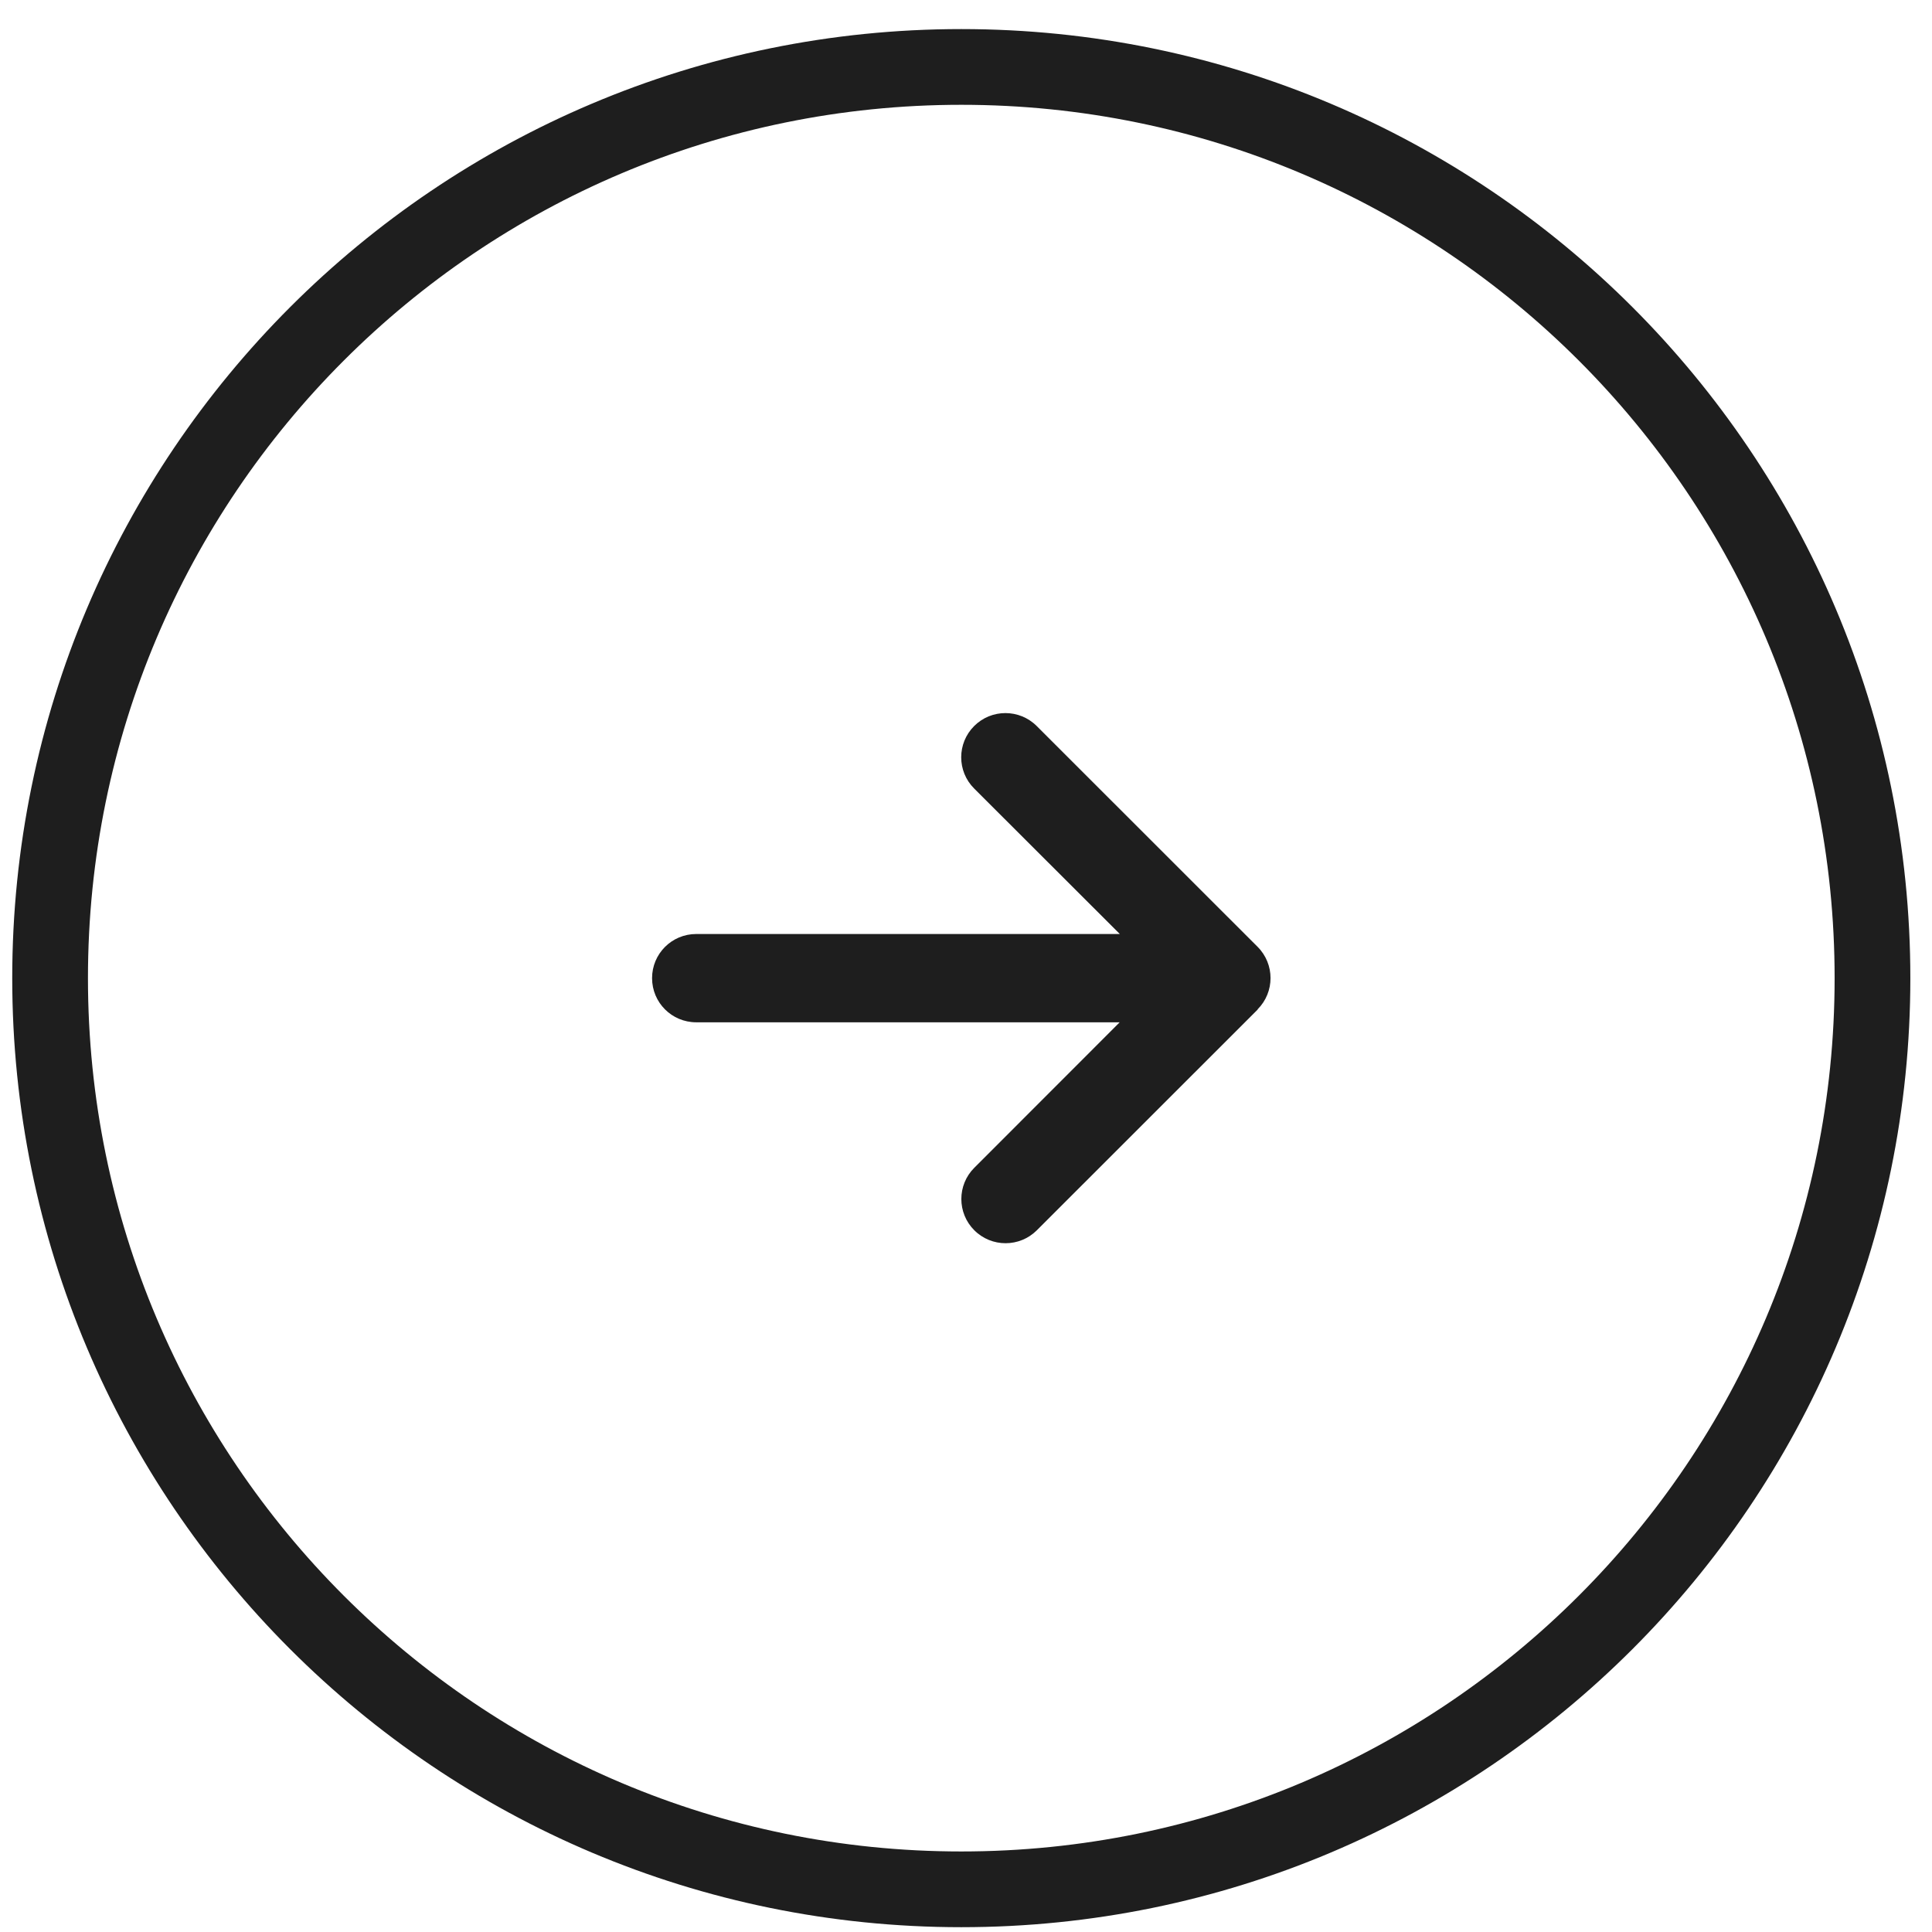
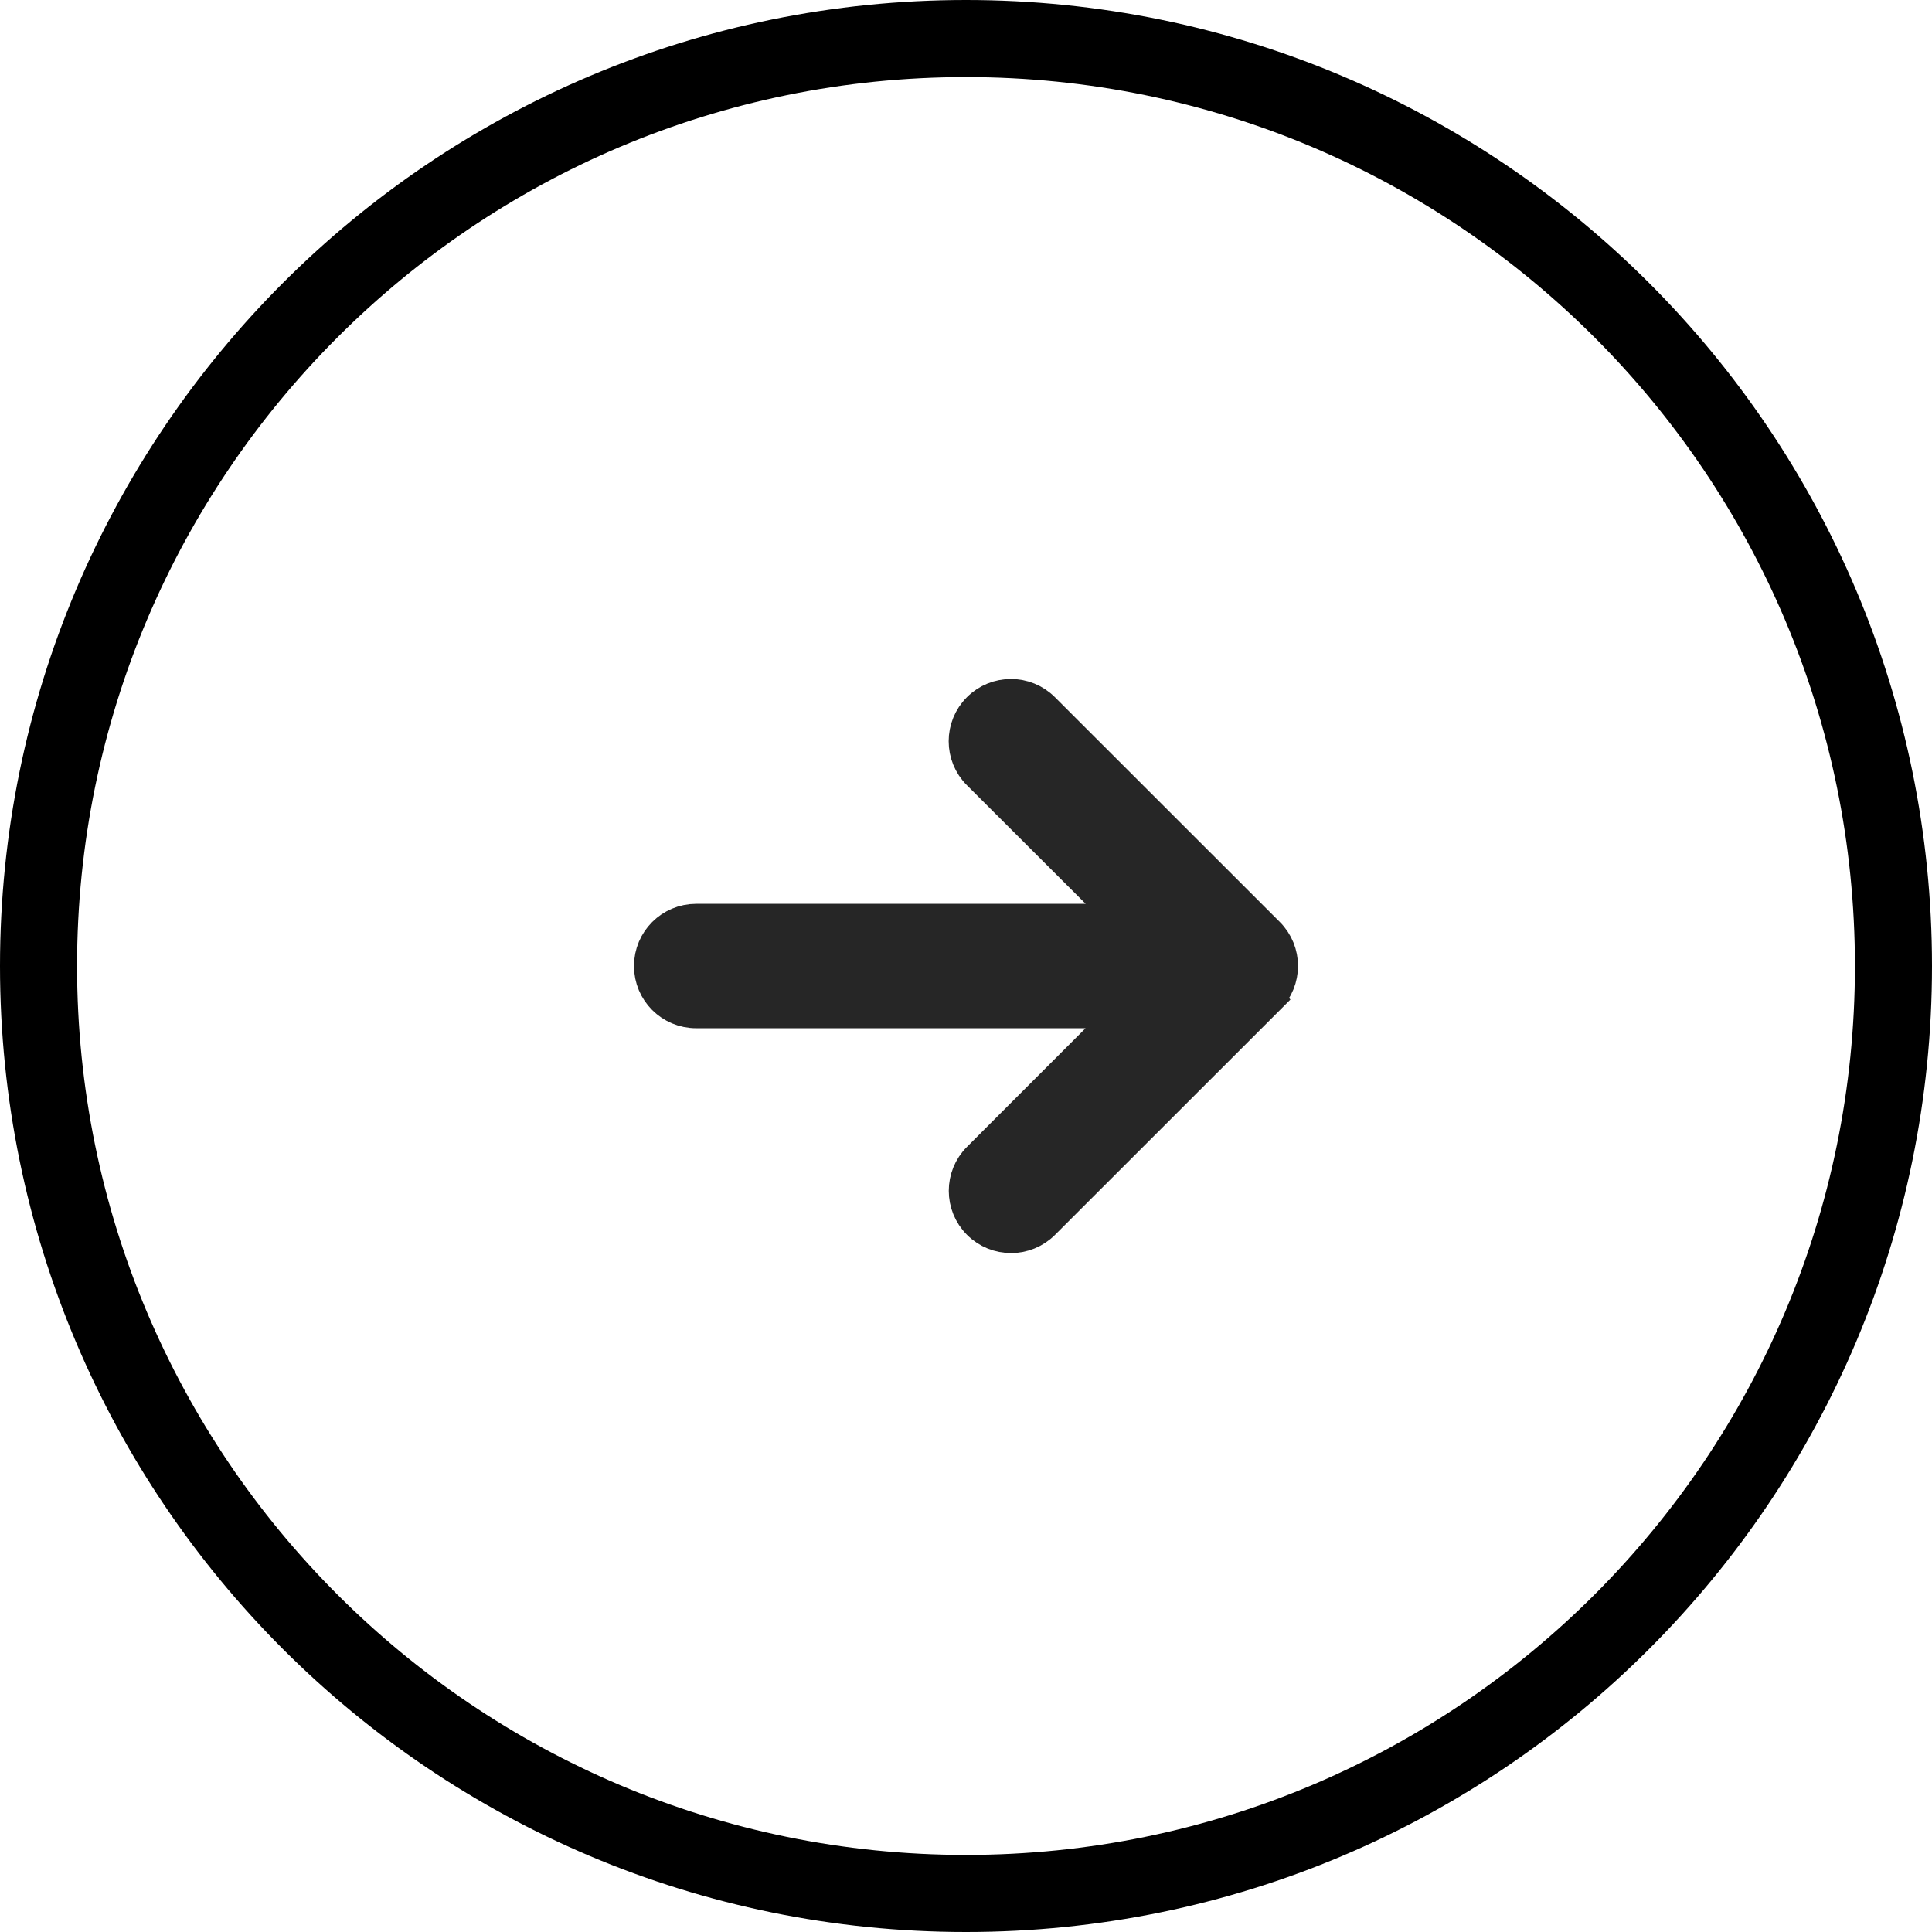
- <svg xmlns="http://www.w3.org/2000/svg" width="57" height="57" viewBox="0 0 57 57" fill="none">
-   <circle cx="28.361" cy="28.858" r="26.883" stroke="#1E1E1E" stroke-width="2.234" />
-   <mask id="mask0_2059_147" style="mask-type:alpha" maskUnits="userSpaceOnUse" x="15" y="15" width="27" height="27">
-     <rect x="15.328" y="15.825" width="26.067" height="26.067" fill="#D9D9D9" />
+ <svg xmlns="http://www.w3.org/2000/svg" width="153.034" height="153.034" viewBox="0 0 153.034 153.034" fill="none" version="1.1" id="svg833">
+   <defs id="defs837" />
+   <ellipse cx="76.517" cy="-76.517" stroke="#1e1e1e" stroke-width="2.234" id="circle824" style="fill:#000000;stroke:#000000;stroke-width:6.104;stroke-miterlimit:4;stroke-dasharray:none;fill-opacity:0;stroke-opacity:1" rx="73.465" ry="73.465" transform="rotate(90)" />
+   <mask id="mask0_2059_147" maskUnits="userSpaceOnUse" x="15" y="15" width="27" height="27">
+     <rect x="15.328" y="15.825" width="26.067" height="26.067" fill="#d9d9d9" id="rect826" />
  </mask>
-   <g mask="url(#mask0_2059_147)">
-     <path d="M37.103 29.779C37.612 29.27 37.612 28.443 37.103 27.934L30.586 21.42C30.076 20.911 29.25 20.911 28.741 21.42C28.231 21.929 28.231 22.756 28.741 23.264L33.038 27.556H20.541C19.82 27.556 19.238 28.138 19.238 28.858C19.238 29.579 19.82 30.161 20.541 30.161H33.034L28.745 34.453C28.235 34.961 28.235 35.788 28.745 36.297C29.254 36.806 30.081 36.806 30.59 36.297L37.107 29.783L37.103 29.779Z" fill="#1E1E1E" />
+   <g mask="url(#mask0_2059_147)" id="g831" transform="matrix(2.732773,0,0,2.732773,-0.9883045,-2.345948)" style="fill:#000000;fill-opacity:1;stroke:#000000;stroke-opacity:1">
+     <path d="m 37.103,29.779 c 0.509,-0.509 0.509,-1.335 0,-1.844 l -6.517,-6.514 c -0.509,-0.509 -1.336,-0.509 -1.845,0 -0.509,0.509 -0.509,1.335 0,1.844 l 4.297,4.291 H 20.541 c -0.721,0 -1.303,0.582 -1.303,1.303 0,0.721 0.582,1.303 1.303,1.303 h 12.492 l -4.289,4.291 c -0.509,0.509 -0.509,1.335 0,1.844 0.509,0.509 1.336,0.509 1.845,0 l 6.517,-6.514 z" fill="#1E1E1E" id="path829" style="fill:#000000;fill-opacity:1;stroke:#000000;stroke-opacity:1" />
  </g>
</svg>
